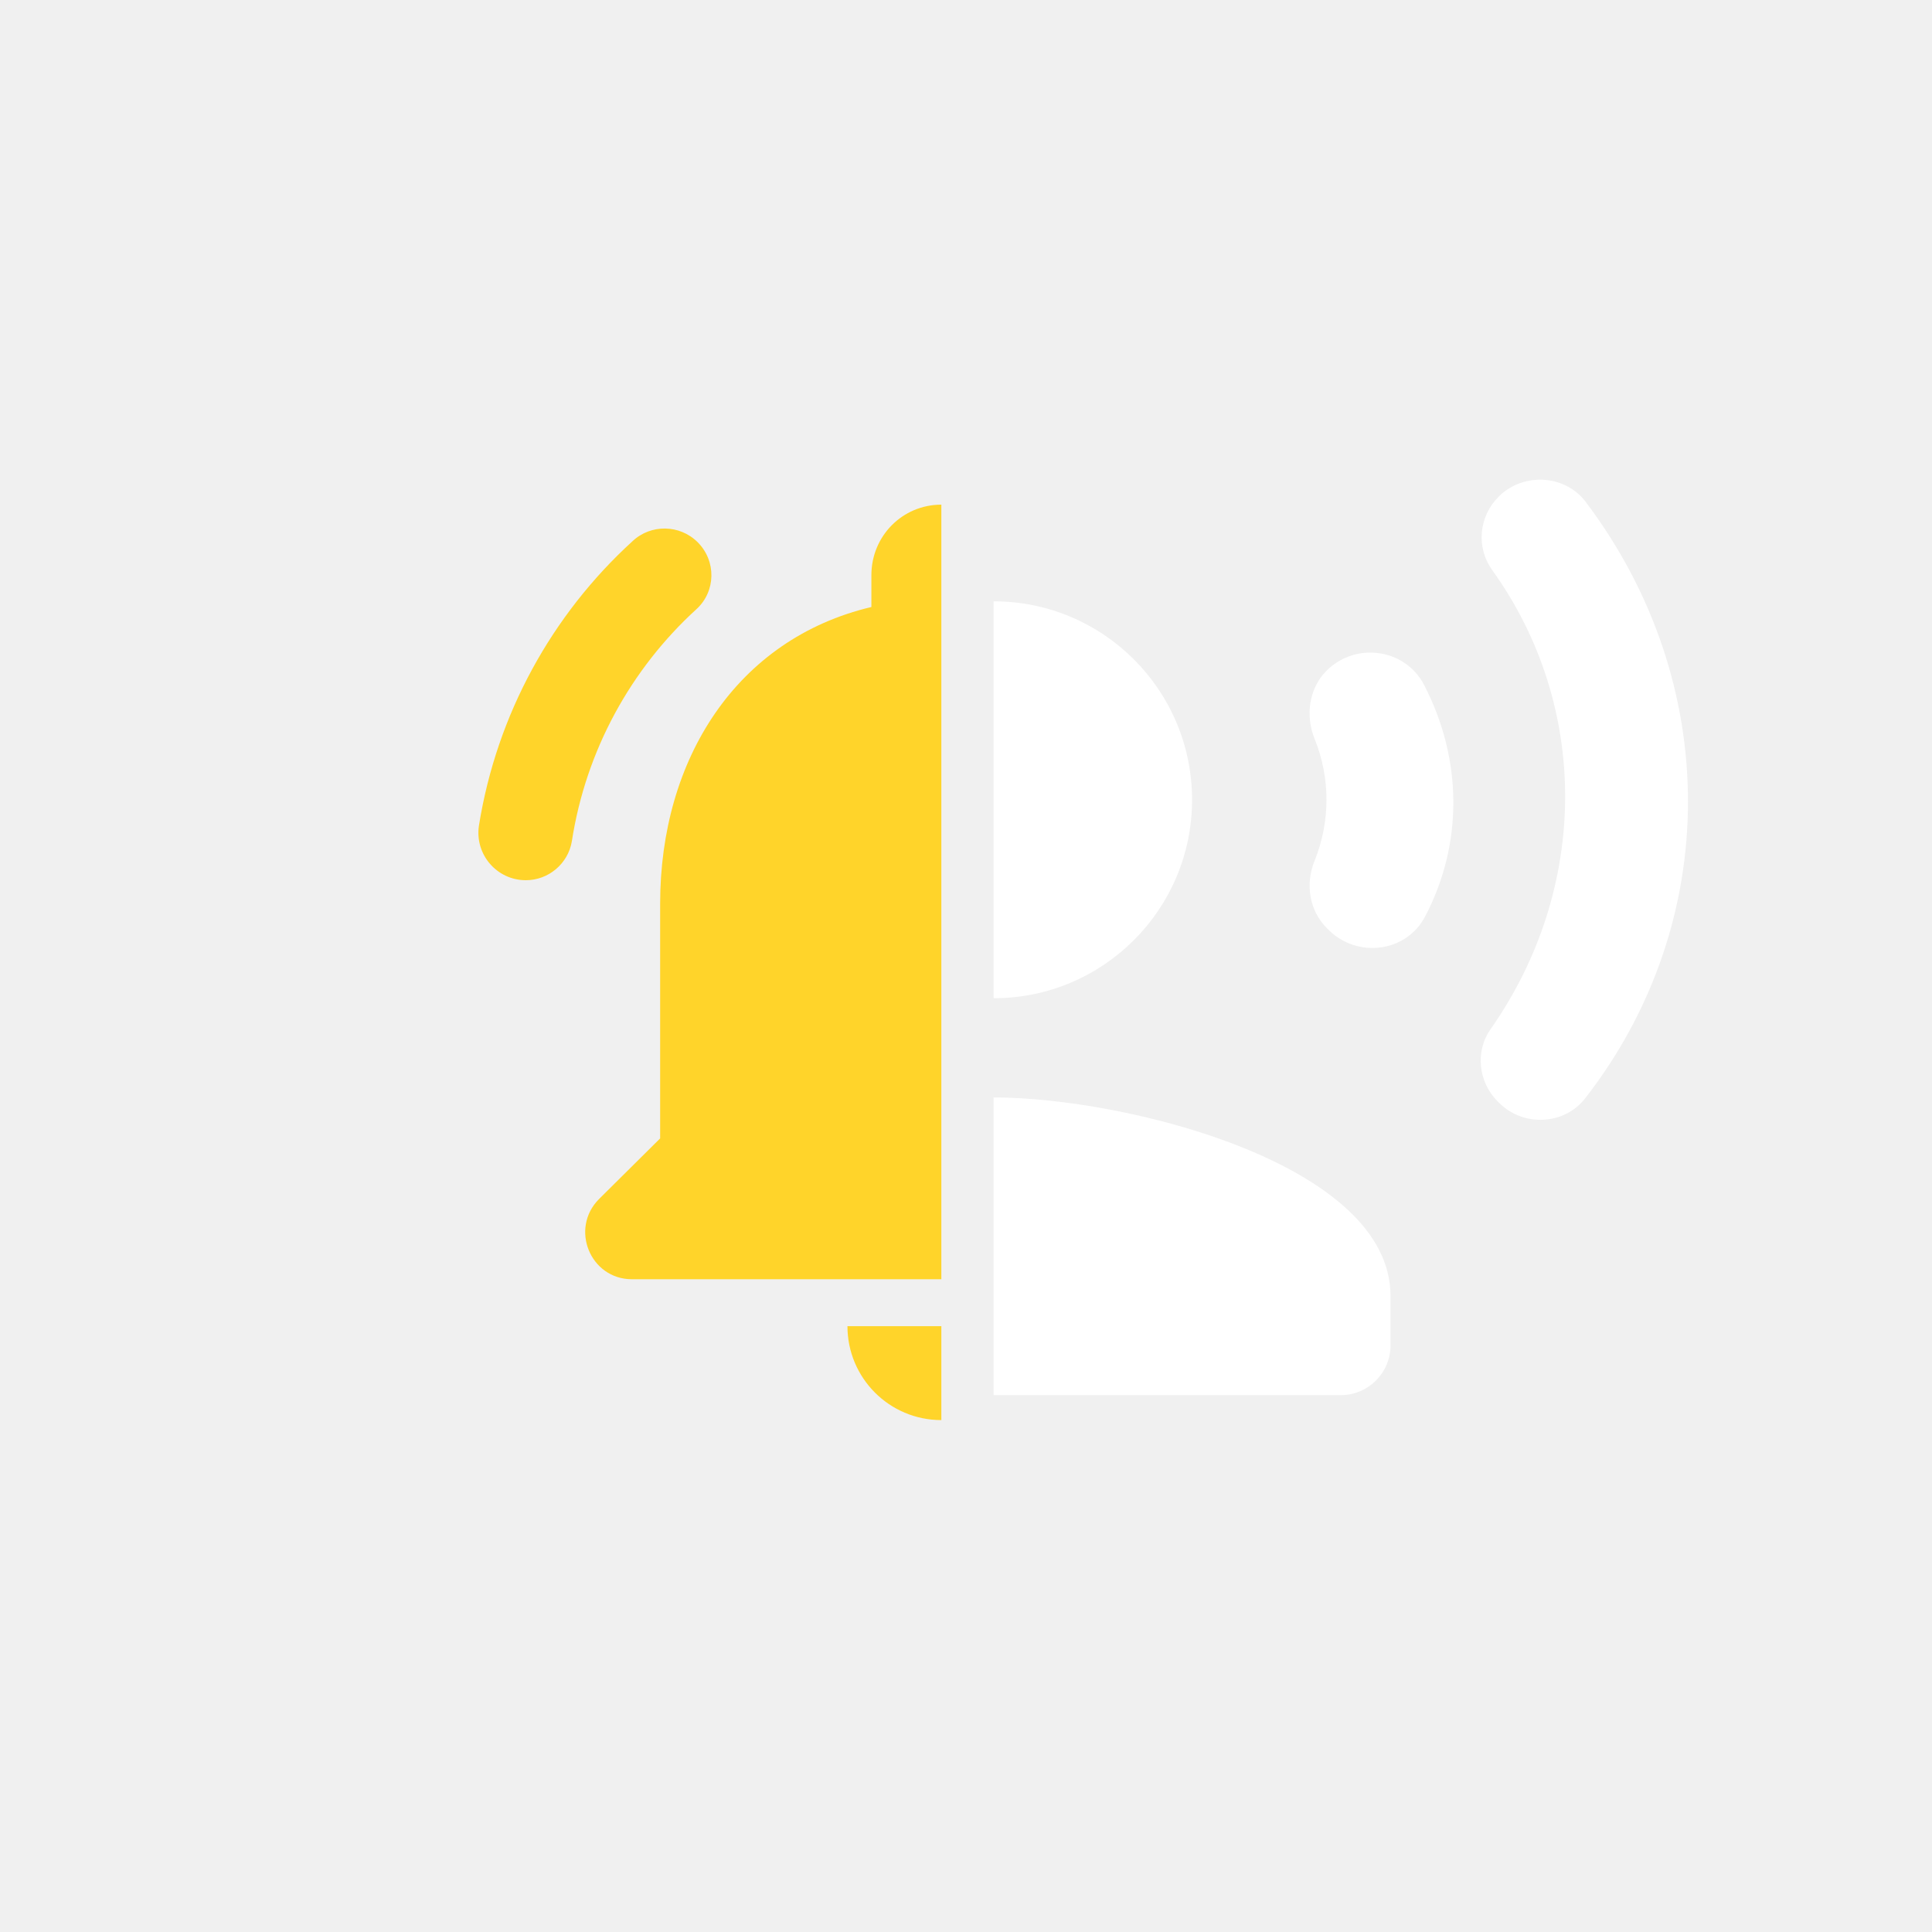
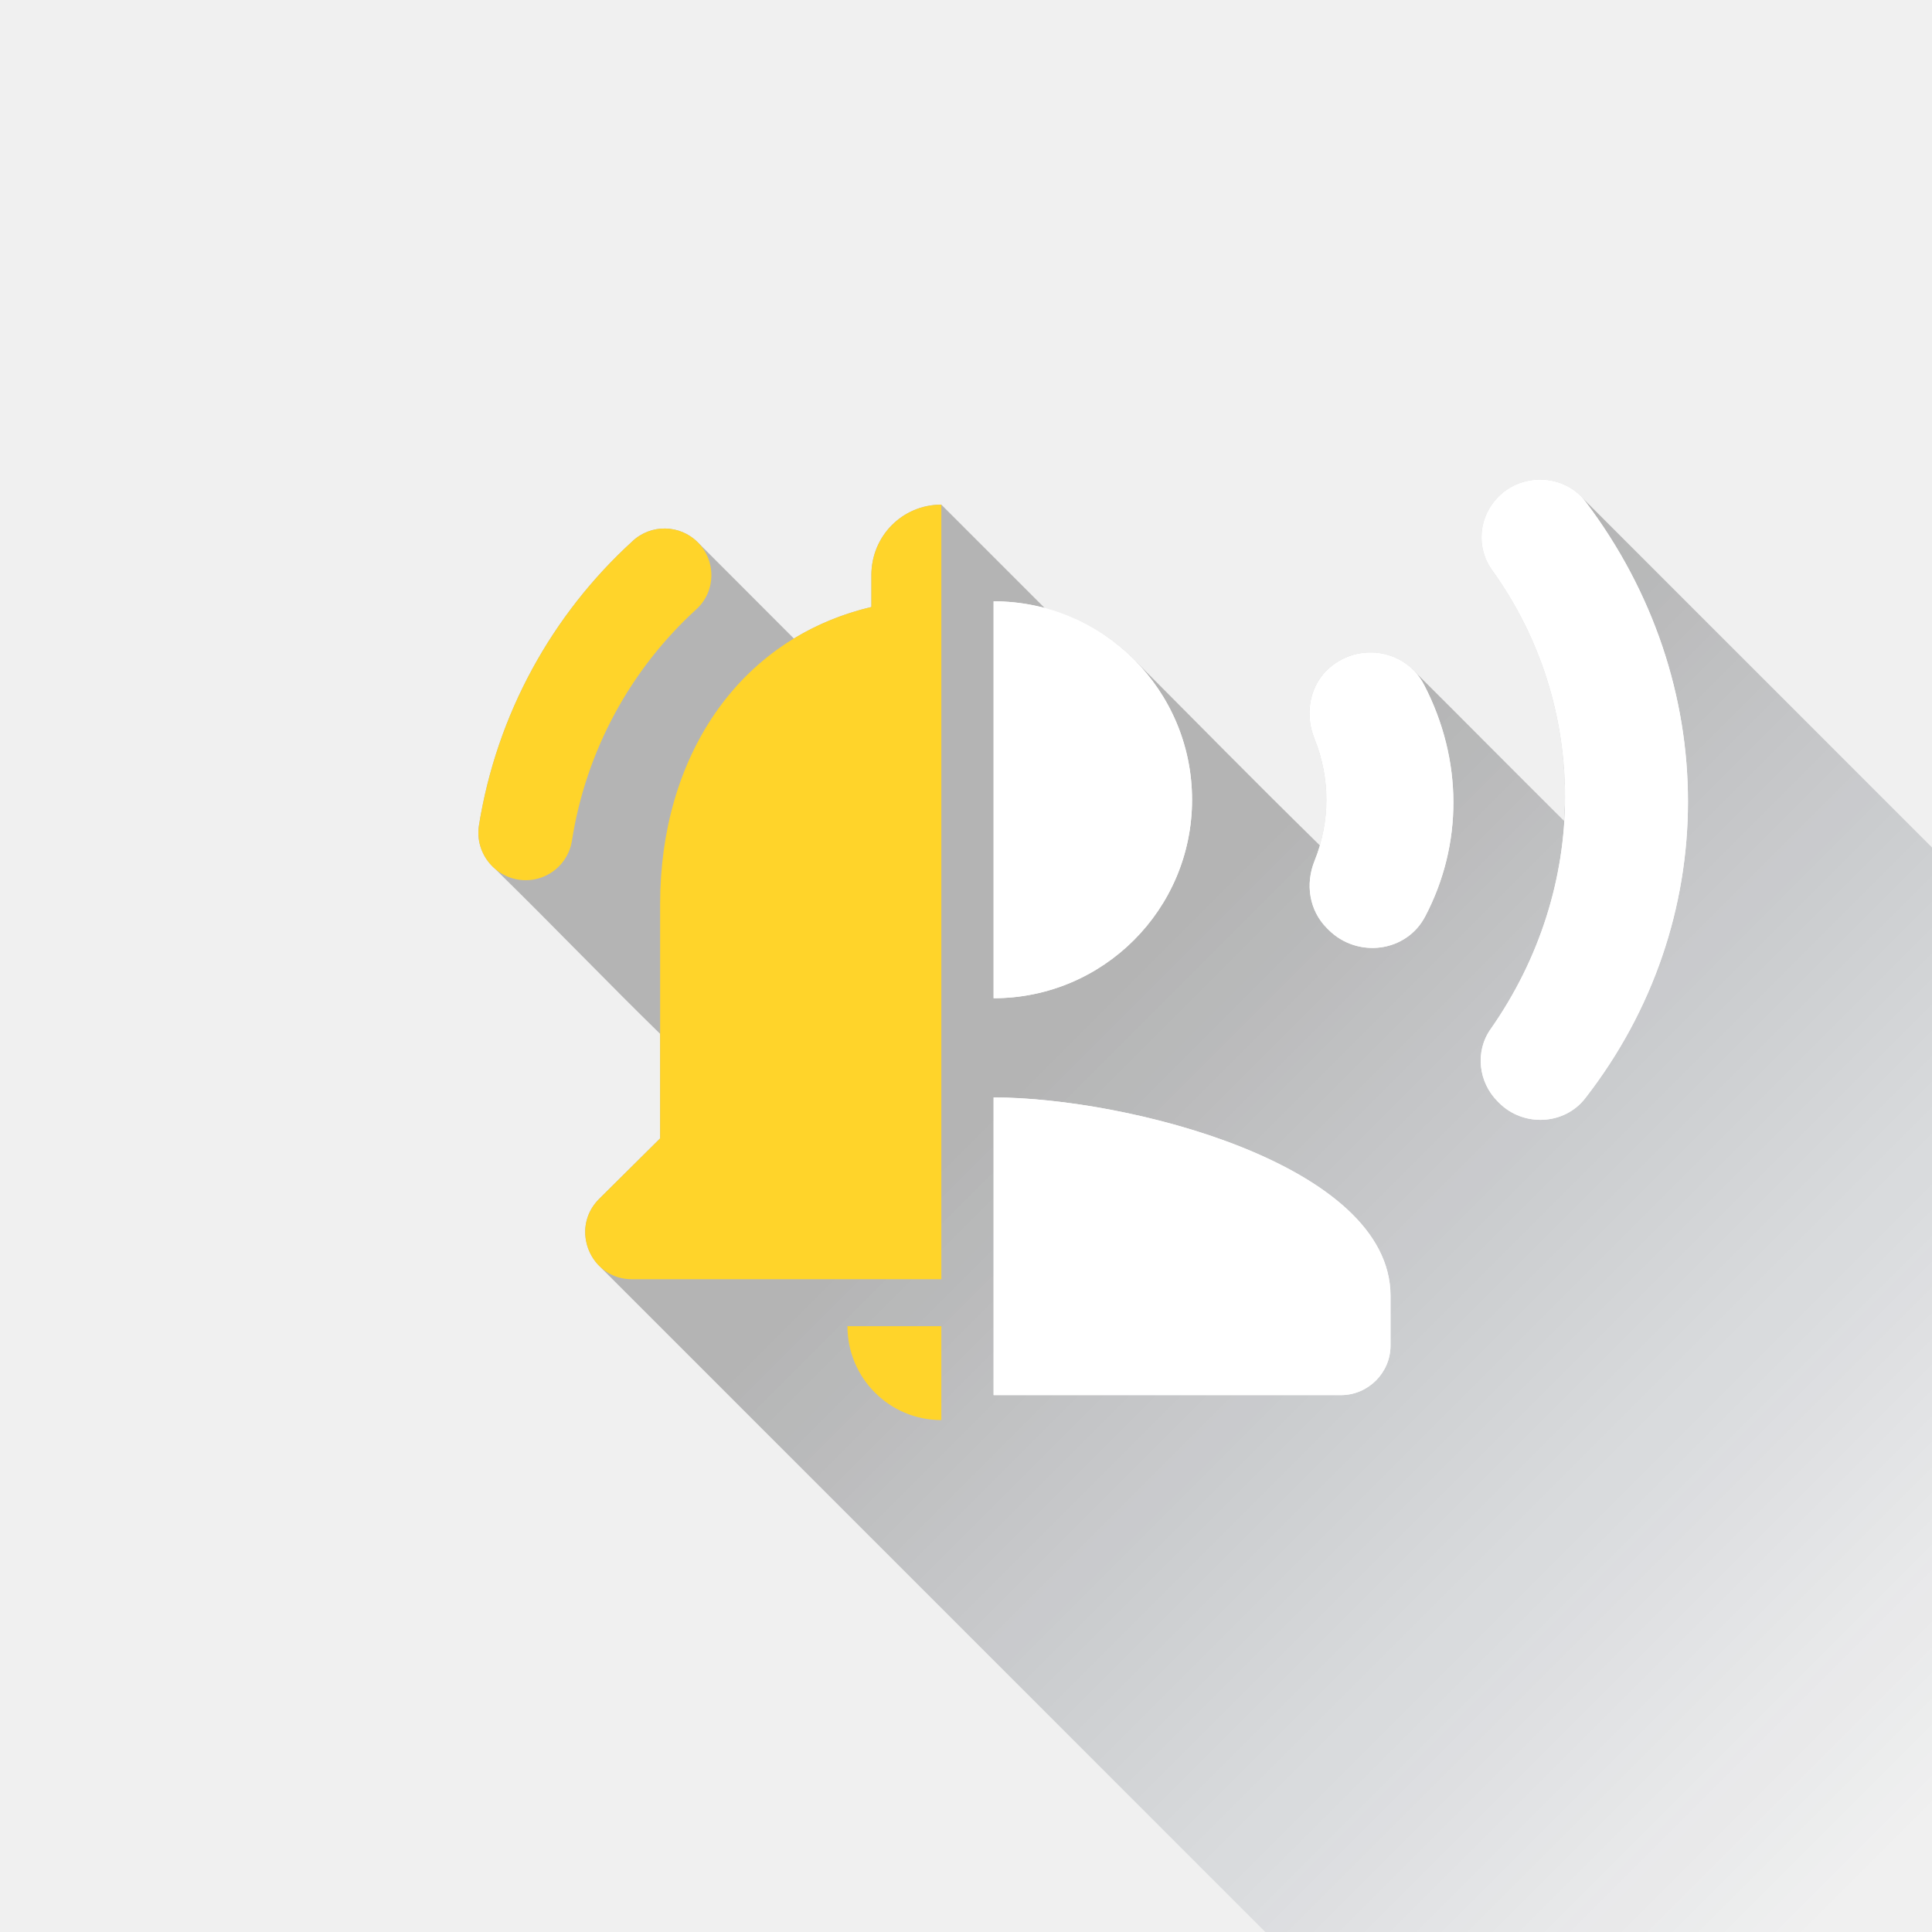
- <svg xmlns="http://www.w3.org/2000/svg" id="svg8" version="1.1" viewBox="0 0 100 100" height="100mm" width="100mm">
-   <defs id="defs2" />
+ <svg xmlns="http://www.w3.org/2000/svg" xmlns:xlink="http://www.w3.org/1999/xlink" width="100mm" height="100mm" viewBox="0 0 100 100" version="1.1" id="svg8">
+   <defs id="defs2">
+     <linearGradient id="linearGradient3070">
+       <stop style="stop-color:#000000;stop-opacity:1" offset="0" id="stop3066" />
+       <stop style="stop-color:#112a50;stop-opacity:0;" offset="1" id="stop3068" />
+     </linearGradient>
+     <linearGradient xlink:href="#linearGradient3070" id="linearGradient3072" x1="1994.286" y1="179.663" x2="2530" y2="665.377" gradientUnits="userSpaceOnUse" gradientTransform="matrix(0.270478,0,0,0.270478,-355.2432,-52.29241)">
+       <stop style="stop-color:#000000;stop-opacity:1" offset="0" id="stop3066" />
+       <stop style="stop-color:#112a50;stop-opacity:0;" offset="1" id="stop3068" />
+     </linearGradient>
+     <linearGradient xlink:href="#linearGradient3070" id="linearGradient11902" x1="93.582" y1="318.106" x2="253.853" y2="478.377" gradientUnits="userSpaceOnUse">
+       <stop style="stop-color:#000000;stop-opacity:1" offset="0" id="stop3066" />
+       <stop style="stop-color:#112a50;stop-opacity:0;" offset="1" id="stop3068" />
+     </linearGradient>
+   </defs>
  <g style="display:inline" id="layer1" transform="translate(-42.46608,-25.78523)">
    <g transform="matrix(2.083333,0,0,2.083333,252.4683,169.4596)" display="none" id="Header_x2F_BG" style="display:none">
      <rect id="rect964" height="520" width="520" display="inline" y="-270" x="-270" style="display:inline;fill:#f1f1f2" />
    </g>
    <g transform="matrix(2.083333,0,0,2.083333,252.4683,169.4596)" style="display:none" id="ui_x5F_spec_x5F_header_copy_5" display="none" />
    <g transform="matrix(2.083333,0,0,2.083333,252.4683,169.4596)" display="none" id="Sharp" style="display:none">
      <g id="ui_x5F_spec_x5F_header_copy_4" />
      <g id="g992" display="inline" style="display:inline">
        <circle id="circle984" r="4" cy="9" cx="9" />
        <path id="path986" d="m 9,15 c -2.67,0 -8,1.34 -8,4 v 2 h 16 v -2 c 0,-2.66 -5.33,-4 -8,-4 z" />
        <path id="path988" d="m 15.08,7.05 c 0.84,1.18 0.84,2.71 0,3.89 l 1.68,1.69 c 2.02,-2.02 2.02,-5.07 0,-7.27 z" />
        <path id="path990" d="m 20.07,2 -1.63,1.63 c 2.77,3.02 2.77,7.56 0,10.74 L 20.07,16 c 3.9,-3.89 3.91,-9.95 0,-14 z" />
      </g>
    </g>
    <g transform="matrix(2.083333,0,0,2.083333,252.4683,169.4596)" display="none" id="Outline" style="display:none">
      <g id="ui_x5F_spec_x5F_header" />
      <g id="g1004" display="inline" style="display:inline">
        <path id="path996" d="m 9,13 c 2.21,0 4,-1.79 4,-4 C 13,6.79 11.21,5 9,5 6.79,5 5,6.79 5,9 c 0,2.21 1.79,4 4,4 z M 9,7 c 1.1,0 2,0.9 2,2 0,1.1 -0.9,2 -2,2 C 7.9,11 7,10.1 7,9 7,7.9 7.9,7 9,7 Z" />
        <path id="path998" d="m 9,15 c -2.67,0 -8,1.34 -8,4 v 2 h 16 v -2 c 0,-2.66 -5.33,-4 -8,-4 z m -6,4 c 0.22,-0.72 3.31,-2 6,-2 2.7,0 5.8,1.29 6,2 z" />
        <path id="path1000" d="m 15.08,7.05 c 0.84,1.18 0.84,2.71 0,3.89 l 1.68,1.69 c 2.02,-2.02 2.02,-5.07 0,-7.27 z" />
        <path id="path1002" d="m 20.07,2 -1.63,1.63 c 2.77,3.02 2.77,7.56 0,10.74 L 20.07,16 c 3.9,-3.89 3.91,-9.95 0,-14 z" />
      </g>
    </g>
    <g transform="matrix(2.083333,0,0,2.083333,252.4683,169.4596)" display="none" id="Duotone" style="display:none">
      <g id="ui_x5F_spec_x5F_header_copy_2-3" />
      <g id="g1024" display="inline" style="display:inline">
        <g id="g1012" style="opacity:0.3">
          <circle id="circle1008" r="2" cy="9" cx="9" />
          <path id="path1010" d="M 9,17 C 6.31,17 3.23,18.28 3,19 H 15 C 14.8,18.29 11.7,17 9,17 Z" />
        </g>
        <g id="g1022">
          <path id="path1014" d="m 9,13 c 2.21,0 4,-1.79 4,-4 C 13,6.79 11.21,5 9,5 6.79,5 5,6.79 5,9 c 0,2.21 1.79,4 4,4 z M 9,7 c 1.1,0 2,0.9 2,2 0,1.1 -0.9,2 -2,2 C 7.9,11 7,10.1 7,9 7,7.9 7.9,7 9,7 Z" />
          <path id="path1016" d="m 9,15 c -2.67,0 -8,1.34 -8,4 v 2 h 16 v -2 c 0,-2.66 -5.33,-4 -8,-4 z m -6,4 c 0.22,-0.72 3.31,-2 6,-2 2.7,0 5.8,1.29 6,2 z" />
          <path id="path1018" d="m 16.76,5.36 -1.68,1.69 c 0.84,1.18 0.84,2.71 0,3.89 l 1.68,1.69 c 2.02,-2.02 2.02,-5.07 0,-7.27 z" />
          <path id="path1020" d="m 20.07,2 -1.63,1.63 c 2.77,3.02 2.77,7.56 0,10.74 L 20.07,16 c 3.9,-3.89 3.91,-9.95 0,-14 z" />
        </g>
      </g>
    </g>
    <g transform="matrix(2.083333,0,0,2.083333,252.4683,169.4596)" display="none" id="Material" style="display:none">
      <g id="ui_x5F_spec_x5F_header_copy" />
      <g id="g1036" display="inline" style="display:inline">
        <circle id="circle1028" r="4" cy="9" cx="9" />
        <path id="path1030" d="m 9,15 c -2.67,0 -8,1.34 -8,4 v 2 h 16 v -2 c 0,-2.66 -5.33,-4 -8,-4 z" />
        <path id="path1032" d="m 15.08,7.05 c 0.84,1.18 0.84,2.71 0,3.89 l 1.68,1.69 c 2.02,-2.02 2.02,-5.07 0,-7.27 z" />
        <path id="path1034" d="m 20.07,2 -1.63,1.63 c 2.77,3.02 2.77,7.56 0,10.74 L 20.07,16 c 3.9,-3.89 3.91,-9.95 0,-14 z" />
      </g>
    </g>
  </g>
  <g id="layer3" style="display:inline;opacity:1" transform="translate(-42.46608,-25.78523)">
+     <path style="fill:url(#linearGradient11902);fill-opacity:1;stroke-width:9.706;opacity:0.25" d="M 301.578 93.842 L 301.58 93.844 C 301.303 93.837 301.025 93.841 300.748 93.854 C 297.993 93.981 295.262 95.076 293.182 97.156 C 289.3 101.038 288.717 107.057 291.92 111.521 C 291.922 111.524 291.925 111.527 291.928 111.531 C 292.523 112.359 293.099 113.196 293.656 114.041 C 302.276 127.097 306.43 142.12 306.154 157.205 L 305.961 160.582 C 295.834 150.513 285.598 140.177 277.086 131.709 C 277.066 131.688 277.045 131.669 277.025 131.648 L 277.025 131.646 C 277.008 131.628 276.989 131.611 276.971 131.592 C 276.963 131.584 276.953 131.577 276.945 131.568 C 276.936 131.559 276.929 131.55 276.92 131.541 C 276.906 131.526 276.891 131.513 276.877 131.498 C 276.876 131.497 276.874 131.497 276.873 131.496 C 276.861 131.484 276.85 131.471 276.838 131.459 L 276.828 131.449 L 276.818 131.439 C 276.814 131.435 276.811 131.429 276.807 131.426 C 276.798 131.417 276.788 131.409 276.779 131.4 L 276.771 131.393 L 276.76 131.381 L 276.76 131.379 C 276.758 131.377 276.756 131.377 276.754 131.375 L 276.75 131.371 C 276.748 131.369 276.748 131.367 276.746 131.365 C 276.743 131.362 276.737 131.358 276.734 131.354 C 276.719 131.338 276.702 131.326 276.688 131.311 C 276.671 131.294 276.654 131.276 276.637 131.26 C 276.622 131.245 276.608 131.229 276.594 131.215 C 276.581 131.202 276.568 131.189 276.555 131.176 C 276.523 131.145 276.493 131.113 276.461 131.082 C 276.387 131.01 276.317 130.933 276.242 130.863 C 276.226 130.848 276.212 130.831 276.195 130.816 C 276.03 130.662 275.859 130.516 275.686 130.373 C 275.652 130.345 275.62 130.315 275.586 130.287 C 275.583 130.284 275.579 130.282 275.576 130.279 C 273.543 128.638 271.027 127.749 268.463 127.668 C 265.271 127.567 262.005 128.715 259.5 131.221 L 259.4 131.316 C 256.101 134.713 255.326 139.954 257.17 144.516 C 259.876 151.197 260.222 158.544 258.211 165.396 C 244.375 151.825 234.422 141.626 222.523 129.703 C 222.509 129.688 222.495 129.673 222.48 129.658 C 222.466 129.644 222.45 129.631 222.436 129.617 C 222.421 129.603 222.409 129.587 222.395 129.572 C 222.382 129.56 222.368 129.548 222.355 129.535 C 222.342 129.522 222.33 129.508 222.316 129.494 C 222.304 129.482 222.291 129.471 222.279 129.459 C 222.267 129.447 222.256 129.434 222.244 129.422 C 222.233 129.41 222.22 129.4 222.209 129.389 C 222.198 129.377 222.187 129.365 222.176 129.354 C 222.166 129.343 222.155 129.334 222.145 129.324 C 222.134 129.314 222.125 129.303 222.115 129.293 C 222.097 129.274 222.077 129.257 222.059 129.238 C 222.057 129.236 222.055 129.236 222.053 129.234 C 222.038 129.219 222.025 129.203 222.01 129.188 L 221.988 129.166 L 221.967 129.145 L 221.947 129.125 L 221.928 129.105 C 221.917 129.095 221.907 129.085 221.896 129.074 L 221.869 129.047 L 221.859 129.037 L 221.85 129.027 L 221.834 129.012 L 221.824 129.004 C 221.654 128.833 221.474 128.673 221.301 128.506 C 221.019 128.235 220.742 127.961 220.453 127.699 C 219.978 127.269 219.493 126.852 219 126.447 C 218.995 126.443 218.99 126.438 218.984 126.434 C 218.981 126.432 218.98 126.427 218.977 126.424 C 217.993 125.618 216.971 124.864 215.92 124.162 C 212.382 121.801 208.482 120.051 204.383 118.957 C 197.638 112.213 190.895 105.469 184.15 98.725 L 184.146 98.736 L 184.146 98.721 C 176.524 98.721 170.463 104.875 170.463 112.498 L 170.463 118.742 C 164.887 120.063 159.827 122.166 155.305 124.914 C 149.044 118.639 142.785 112.375 136.484 106.074 L 136.48 106.07 C 134.735 104.325 132.44 103.427 130.133 103.393 C 127.825 103.358 125.506 104.186 123.715 105.885 C 108.011 120.212 97.173 139.682 93.684 161.539 C 93.198 164.833 94.505 167.922 96.811 169.92 L 97.697 170.807 C 108.826 181.732 119.506 192.868 129.135 202.244 L 129.135 222.701 L 117.195 234.551 C 113.131 238.615 113.931 244.705 117.592 247.977 L 117.574 248 L 247.527 377.953 L 370.205 500.631 L 500.631 500.631 L 500.631 288.467 L 377.953 165.789 L 310.594 98.43 C 310.549 98.383 310.503 98.338 310.457 98.293 L 310.244 98.08 C 310.205 98.04 310.165 98 310.125 97.961 L 309.947 97.783 C 309.913 97.749 309.88 97.714 309.846 97.68 C 309.821 97.654 309.795 97.631 309.77 97.605 C 309.747 97.583 309.726 97.56 309.703 97.537 C 309.675 97.508 309.648 97.479 309.619 97.451 C 309.603 97.435 309.586 97.42 309.57 97.404 L 309.568 97.402 C 309.544 97.378 309.521 97.353 309.496 97.328 C 309.481 97.313 309.466 97.3 309.451 97.285 C 309.438 97.272 309.426 97.258 309.412 97.244 C 309.394 97.226 309.376 97.208 309.357 97.189 C 309.35 97.183 309.345 97.175 309.338 97.168 C 309.324 97.154 309.307 97.139 309.293 97.125 L 309.291 97.123 C 309.29 97.122 309.29 97.12 309.289 97.119 C 309.288 97.118 309.286 97.117 309.285 97.115 C 309.276 97.106 309.267 97.095 309.258 97.086 C 309.257 97.085 309.255 97.085 309.254 97.084 C 308.93 96.757 308.587 96.456 308.23 96.178 C 307.874 95.9 307.503 95.648 307.119 95.42 C 305.436 94.419 303.518 93.889 301.578 93.842 z " transform="matrix(0.2645833,0,0,0.2645833,42.46608,25.78523)" id="path10369" />
    <g style="display:inline" id="g1987-1" transform="matrix(1.022279,0,0,1.022279,-473.0773,1.569199)">
      <path id="path1411-8" d="m 582.146,47.979 c -0.713,0.033 -1.42,0.316 -1.958,0.855 -1.005,1.005 -1.155,2.562 -0.327,3.718 4.949,6.883 4.923,16.101 -0.075,23.235 -0.804,1.13 -0.628,2.688 0.351,3.667 l 0.075,0.075 c 1.231,1.231 3.316,1.13 4.371,-0.251 6.908,-8.892 6.933,-21.025 0,-30.193 -0.593,-0.777 -1.521,-1.149 -2.438,-1.107 z m -27.53,6.155 v 20.096 a 10.048,10.048 0 0 0 10.048,-10.048 10.048,10.048 0 0 0 -10.048,-10.048 z m 19.175,2.597 c -0.826,-0.026 -1.671,0.271 -2.32,0.92 l -0.026,0.025 c -0.854,0.879 -1.055,2.236 -0.578,3.416 0.804,1.984 0.804,4.195 0,6.18 -0.477,1.181 -0.276,2.511 0.628,3.416 l 0.075,0.075 c 1.457,1.457 3.943,1.156 4.898,-0.678 1.909,-3.642 1.91,-7.913 -0.05,-11.706 -0.537,-1.046 -1.567,-1.614 -2.629,-1.648 z m -19.175,22.523 v 15.072 h 17.584 c 1.382,0 2.512,-1.131 2.512,-2.512 v -2.512 c 0,-6.682 -13.389,-10.048 -20.096,-10.048 z" style="fill:#ffffff;fill-opacity:1;stroke-width:2.512" />
      <path id="path1413-7" d="m 551.97,49.24 c -1.973,0 -3.542,1.593 -3.542,3.566 v 1.616 c -6.822,1.616 -10.696,7.701 -10.696,15.022 v 11.884 l -3.09,3.066 c -1.497,1.497 -0.452,4.065 1.664,4.065 h 15.664 z m -13.98,1.209 c -0.597,-0.009 -1.197,0.205 -1.661,0.645 -4.065,3.708 -6.869,8.747 -7.773,14.404 -0.214,1.45 0.904,2.757 2.377,2.757 1.141,0 2.139,-0.832 2.329,-1.973 0.713,-4.611 2.995,-8.724 6.299,-11.742 0.998,-0.903 1.022,-2.448 0.071,-3.398 -0.452,-0.452 -1.046,-0.684 -1.643,-0.693 z m 9.226,40.387 c 0,2.615 2.115,4.754 4.754,4.754 v -4.754 z" style="fill:#ffd42a;stroke-width:2.377" />
    </g>
+     <path id="path6112" d="m 122.038,50.617 c -0.729,0.034 -1.451,0.323 -2.002,0.874 -1.027,1.027 -1.181,2.62 -0.334,3.801 5.059,7.036 5.033,16.46 -0.077,23.753 -0.822,1.156 -0.642,2.748 0.359,3.749 l 0.077,0.077 c 1.258,1.258 3.39,1.156 4.468,-0.257 7.062,-9.09 7.087,-21.493 0,-30.866 -0.607,-0.794 -1.555,-1.175 -2.492,-1.131 z M 93.895,56.909 V 77.453 A 10.272,10.272 0 0 0 104.166,67.181 10.272,10.272 0 0 0 93.895,56.909 Z m 19.603,2.655 c -0.844,-0.027 -1.709,0.277 -2.371,0.94 l -0.026,0.025 c -0.873,0.899 -1.078,2.286 -0.59,3.492 0.822,2.029 0.822,4.289 0,6.317 -0.488,1.207 -0.282,2.567 0.642,3.492 l 0.077,0.077 c 1.489,1.489 4.031,1.182 5.007,-0.693 1.952,-3.723 1.952,-8.089 -0.051,-11.967 -0.549,-1.069 -1.602,-1.65 -2.687,-1.685 z M 93.895,82.588 v 15.408 h 17.976 c 1.412,0 2.568,-1.156 2.568,-2.568 v -2.568 c 0,-6.831 -13.687,-10.272 -20.543,-10.272 z" style="fill:#ffffff;fill-opacity:1;stroke-width:2.568" />
  </g>
</svg>
